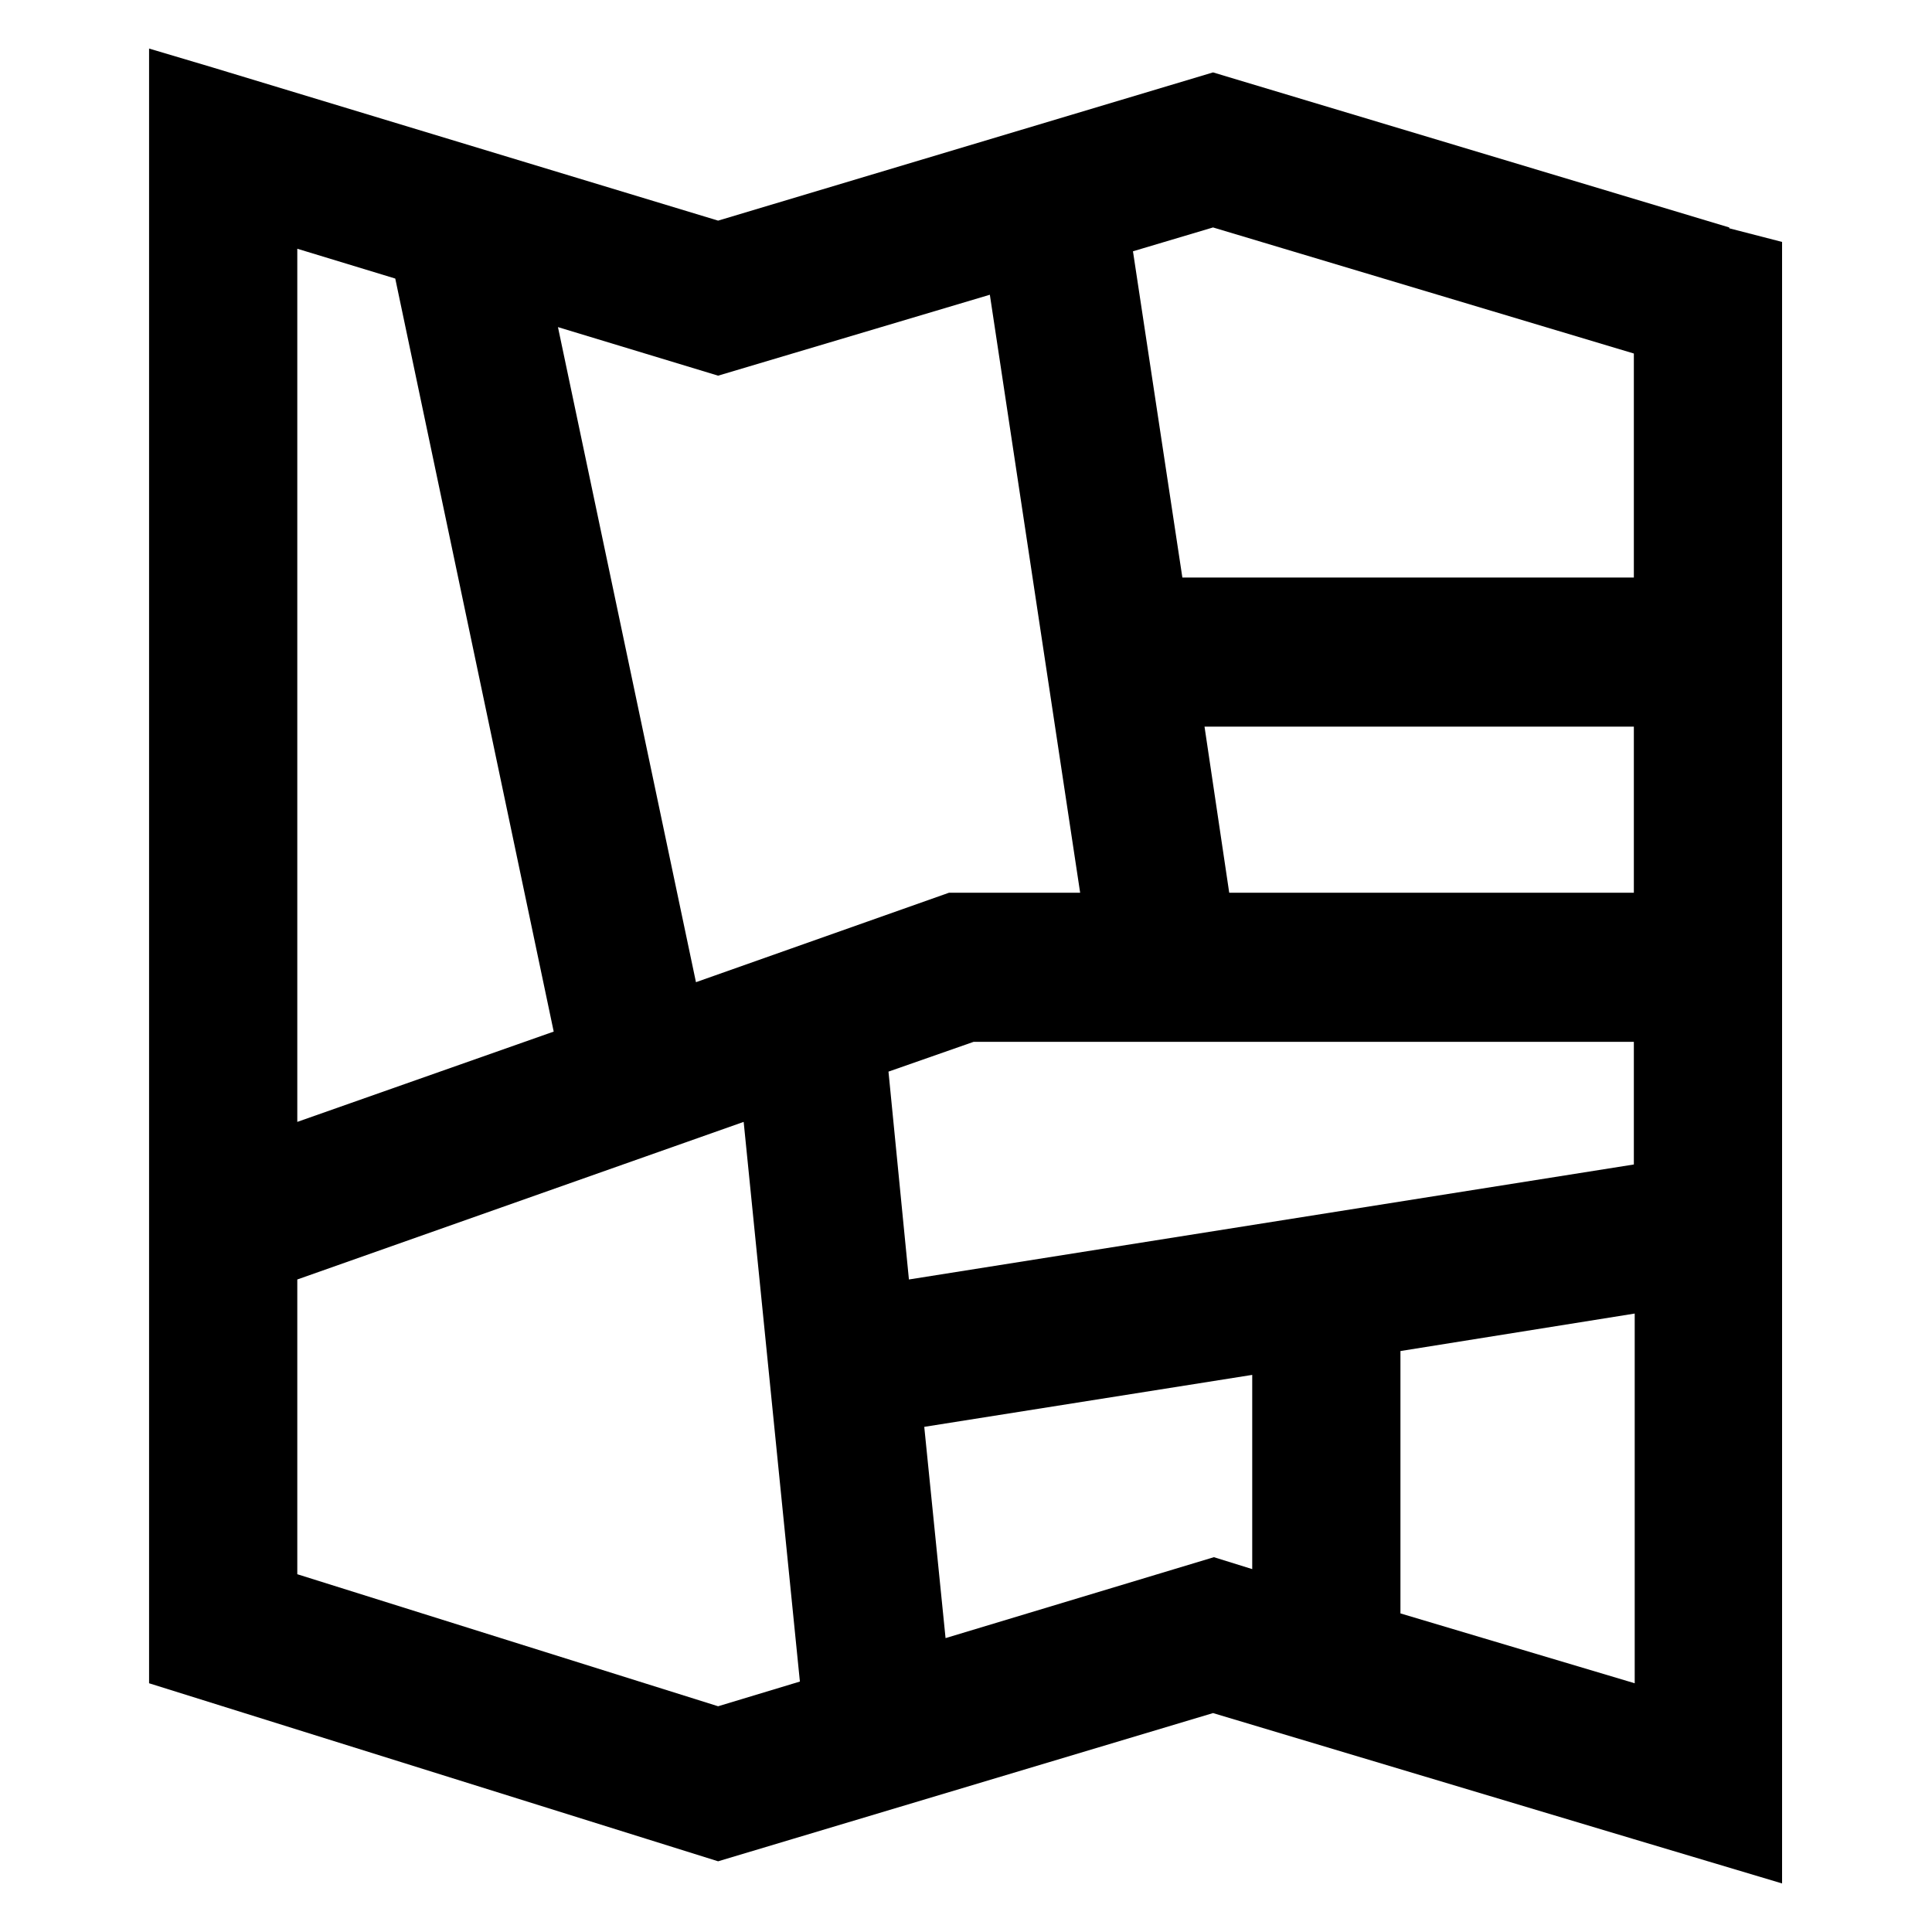
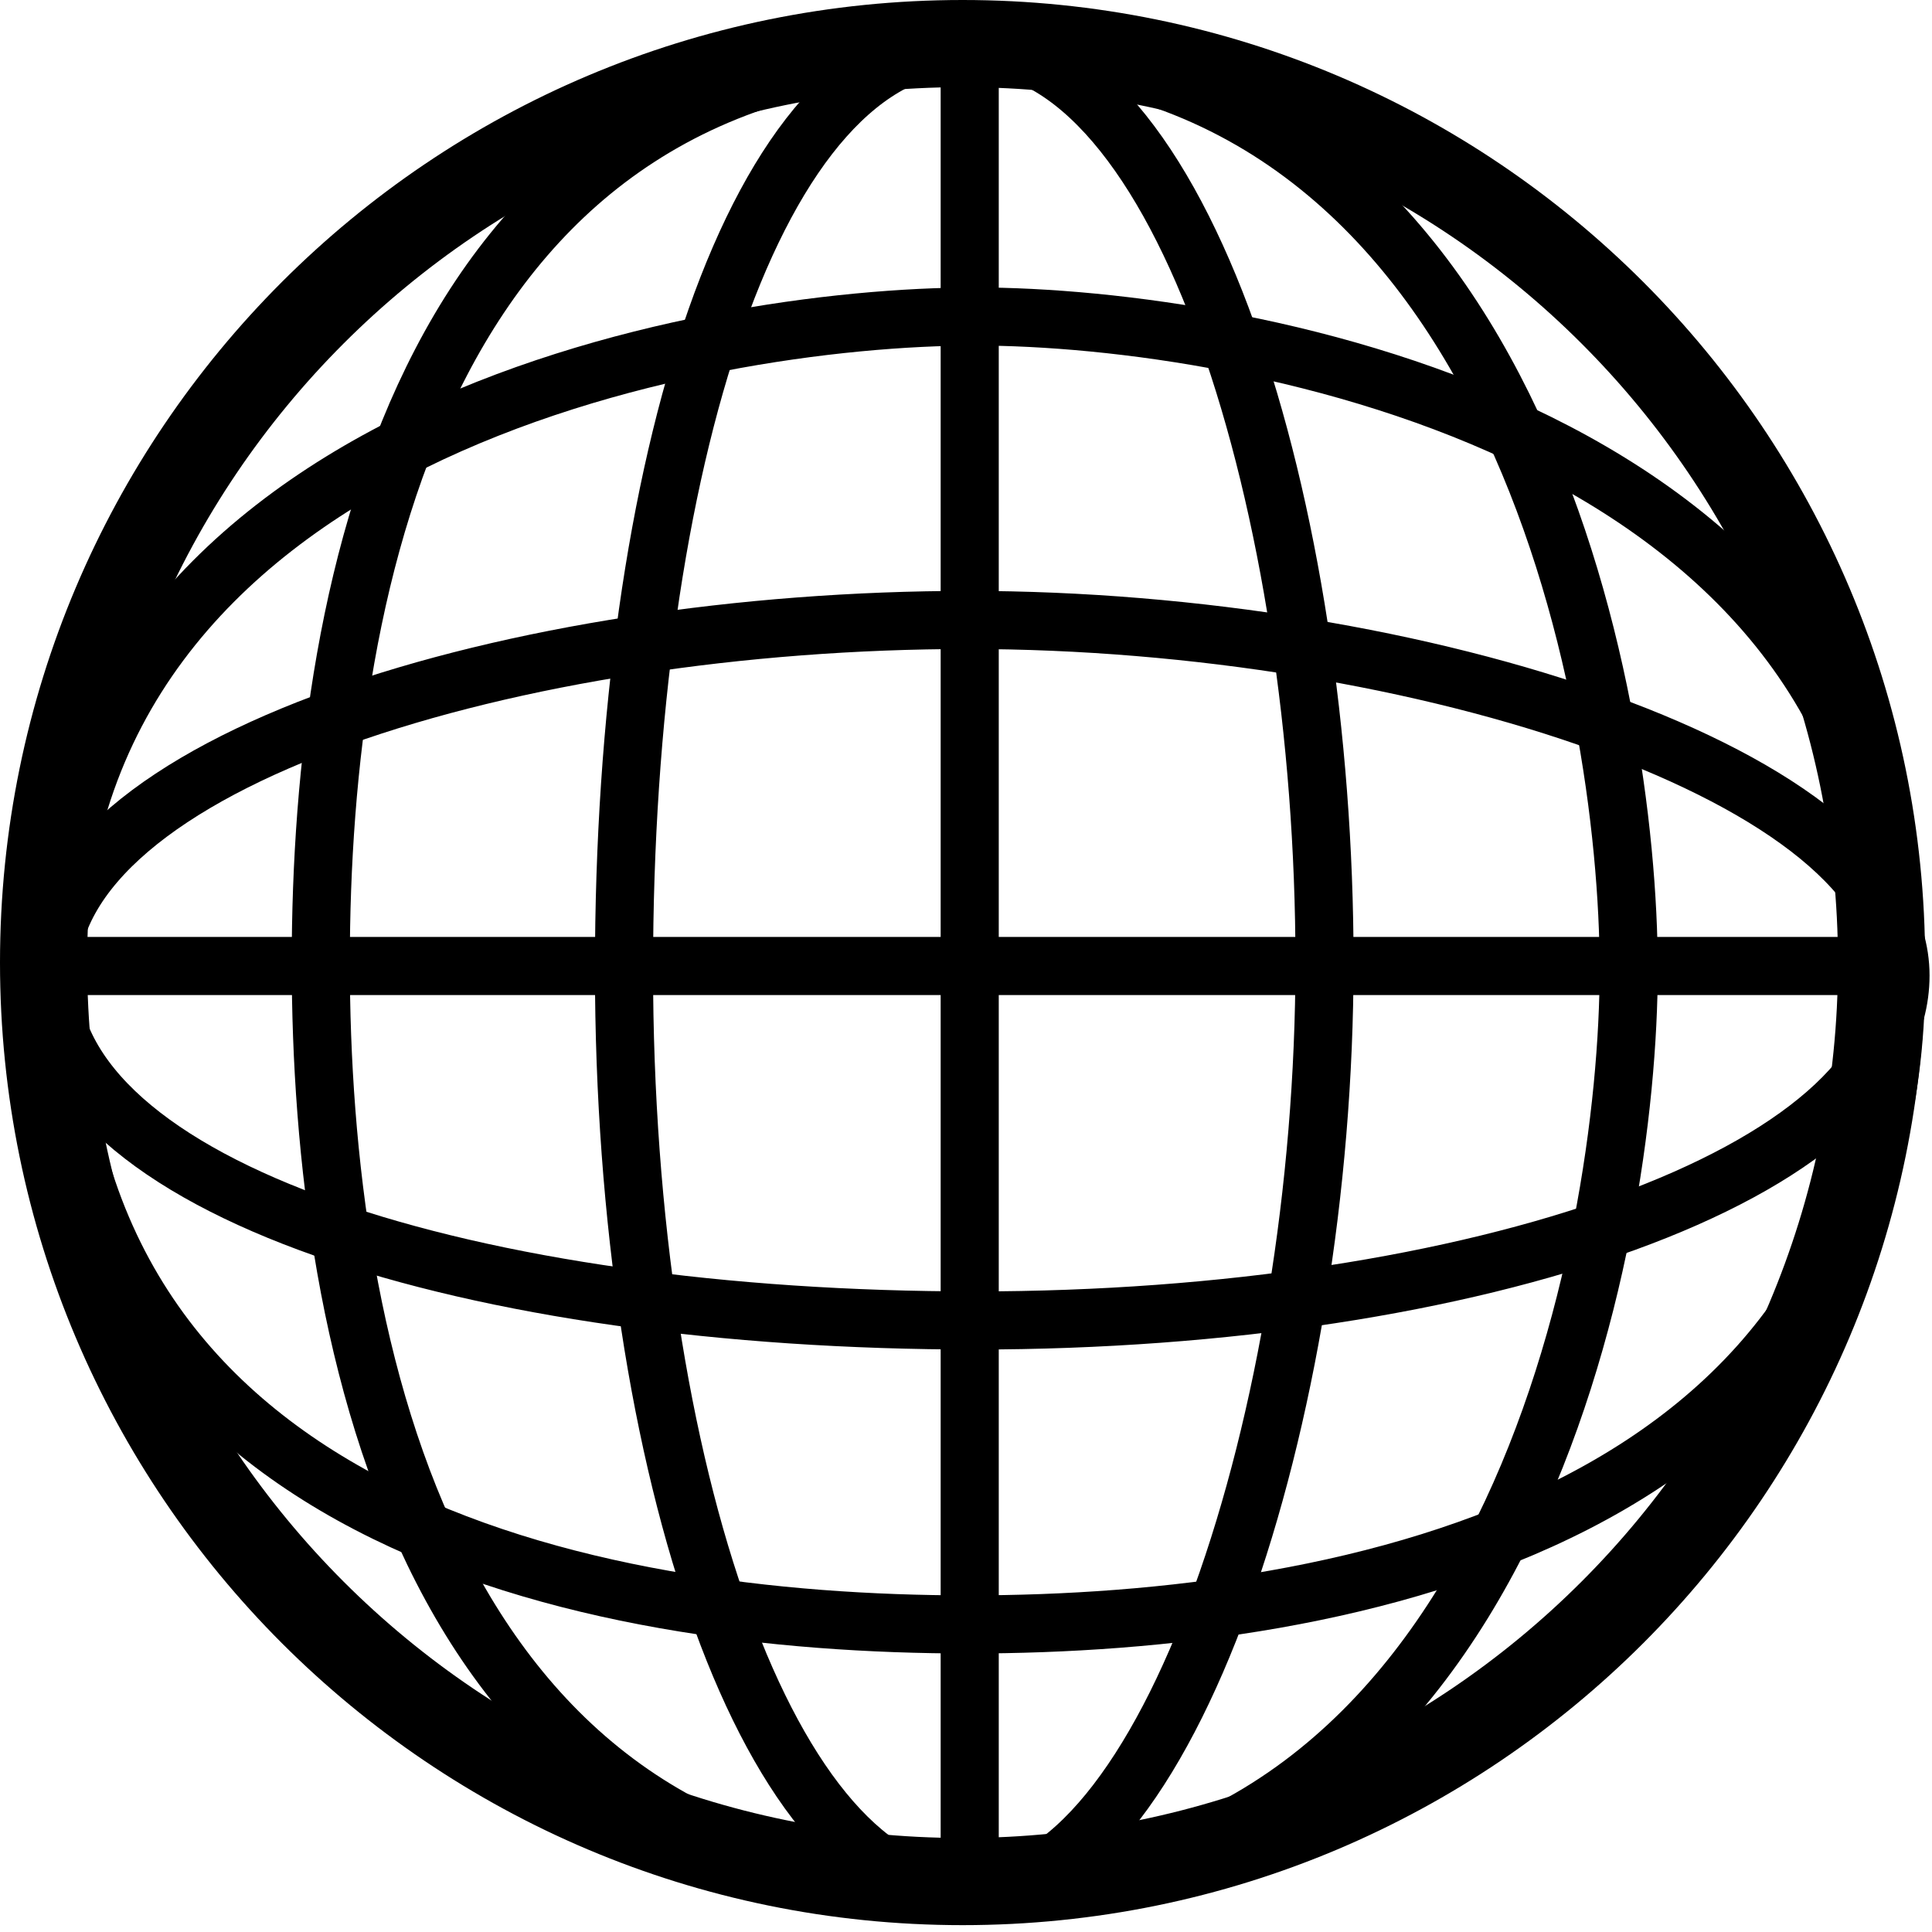
- <svg xmlns="http://www.w3.org/2000/svg" version="1.1" id="Layer_1" x="0px" y="0px" viewBox="0 0 226.8 226.8" style="enable-background:new 0 0 226.8 226.8;" xml:space="preserve">
-   <path d="M203,26.8l0-0.1L142.4,8.5L84.3,25.9l-59.4-18v0l-7.4-2.2v191.9l66.8,20.9l58.1-17.4l49.4,14.8l0,0l17.4,5.2v-18.2V28.4  L203,26.8z M106.7,150.2l-2.4-24.4l10-3.5h77.5v14.4L106.7,150.2z M141.4,85.3h50.4v19.5h-47.5L141.4,85.3z M191.8,41.5v26.3h-53  L133,29.5l9.4-2.8L191.8,41.5z M116.2,34.6l10.6,70.2h-15.4l-29.7,10.5L65.5,38.4l18.8,5.7L116.2,34.6z M34.9,29.2l11.5,3.5  L65,121.1l-30.1,10.6L34.9,29.2L34.9,29.2z M34.9,184.8v-34.6l52.4-18.5l6.6,65.7l-9.6,2.9L34.9,184.8z M111,192.3l-2.5-24.8  l38.5-6.1v22.8l-4.5-1.4L111,192.3z M164.4,189.4v-30.8l27.5-4.4v43.4L164.4,189.4z" />
+ <svg xmlns="http://www.w3.org/2000/svg" width="133" height="133">
+   <g transform="translate(3 2)" stroke="#000" fill="none" fill-rule="evenodd">
+     <circle stroke-width="6" cx="63.264" cy="64.264" r="63.264" />
+     <path d="M63.755 1.331c-37.475 0-44.668 36.634-44.673 62.914-.004 26.28 7.36 63.858 44.673 63.858 37.312 0 45.366-44.635 45.366-63.386 0-18.75-7.891-63.386-45.366-63.386z" stroke-width="4" />
+     <path d="M.76 65.154c0 37.475 36.634 44.668 62.913 44.673 26.28.004 63.859-7.36 63.859-44.673 0-37.312-44.635-45.366-63.386-45.366C45.395 19.788.76 27.68.76 65.154z" stroke-width="4" />
+     <path d="M.393 65.15c0 14.762 29.266 23.752 63.72 23.752 34.452 0 63.718-10.061 63.718-23.752 0-13.69-33.08-24.472-64.174-24.472-31.094 0-63.264 9.71-63.264 24.472z" stroke-width="4" />
+     <path d="M63.708.98C48.946.98 39.956 30.248 39.956 64.7s10.061 63.72 23.752 63.72c13.69 0 24.472-33.08 24.472-64.175C88.18 33.151 78.47.981 63.708.981zM63.755.4v126.834" stroke-width="4" />
+     <path d="M.5 64.5h126.036" stroke-width="4" stroke-linecap="square" />
+   </g>
</svg>
